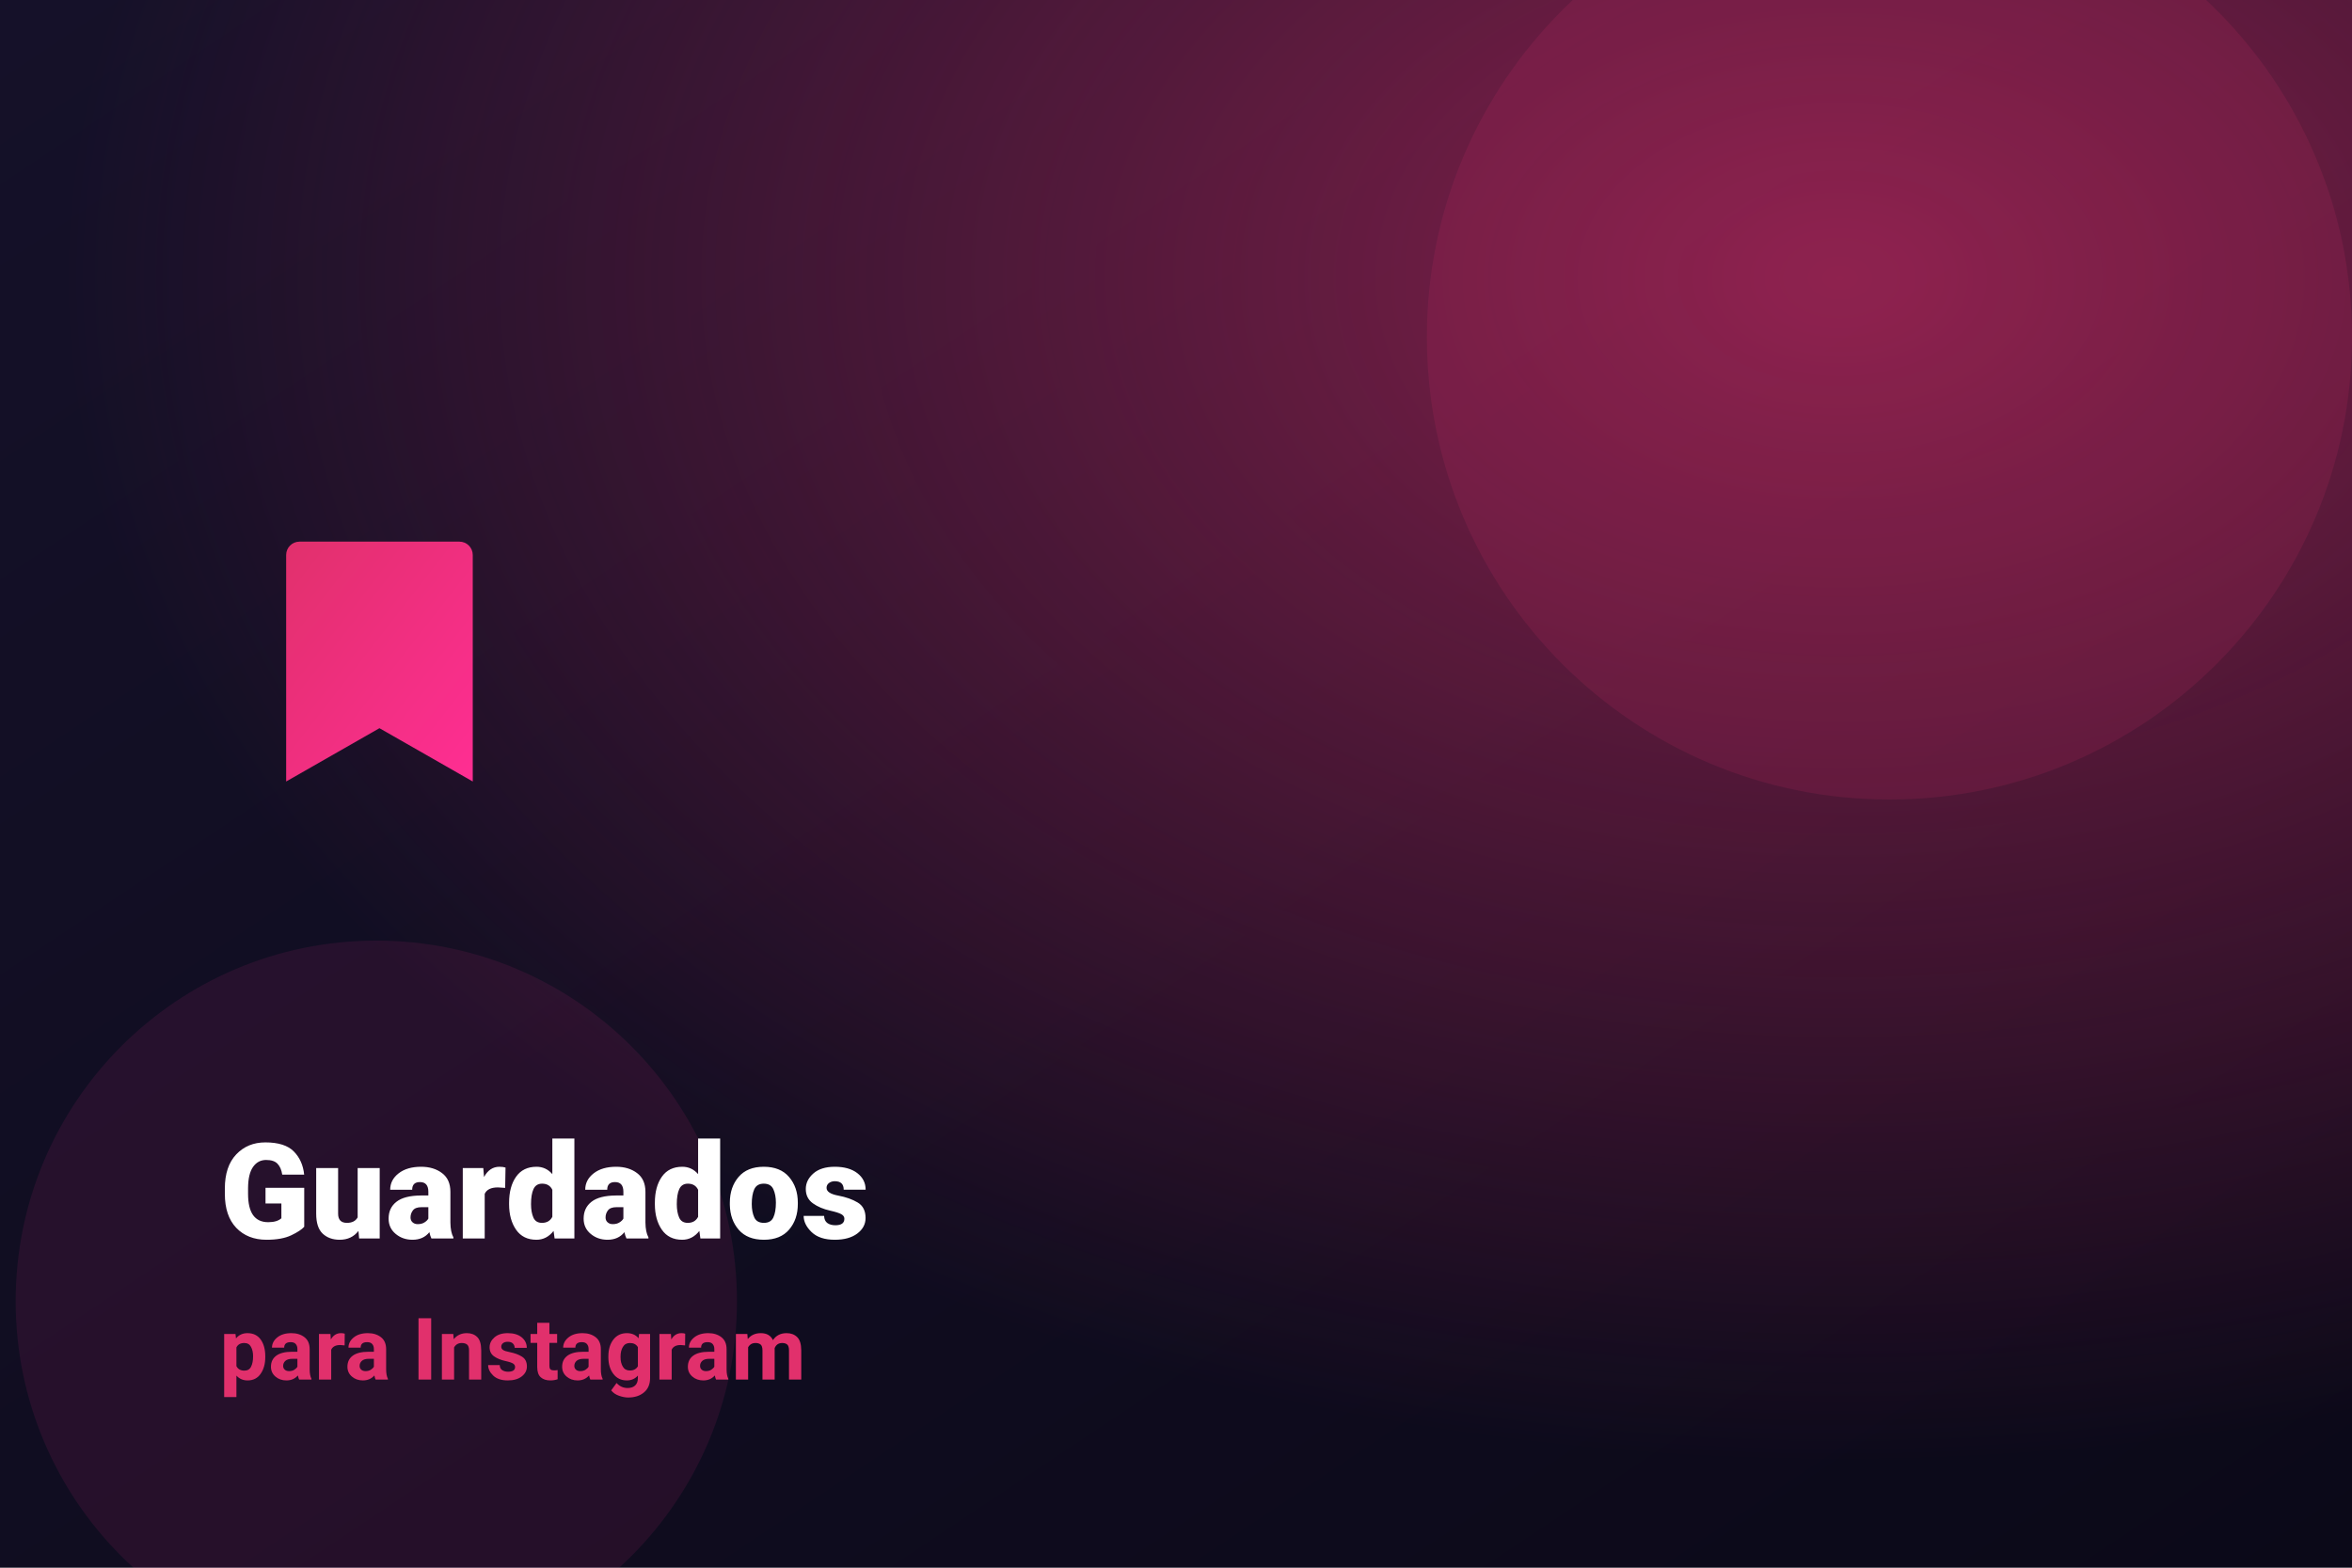
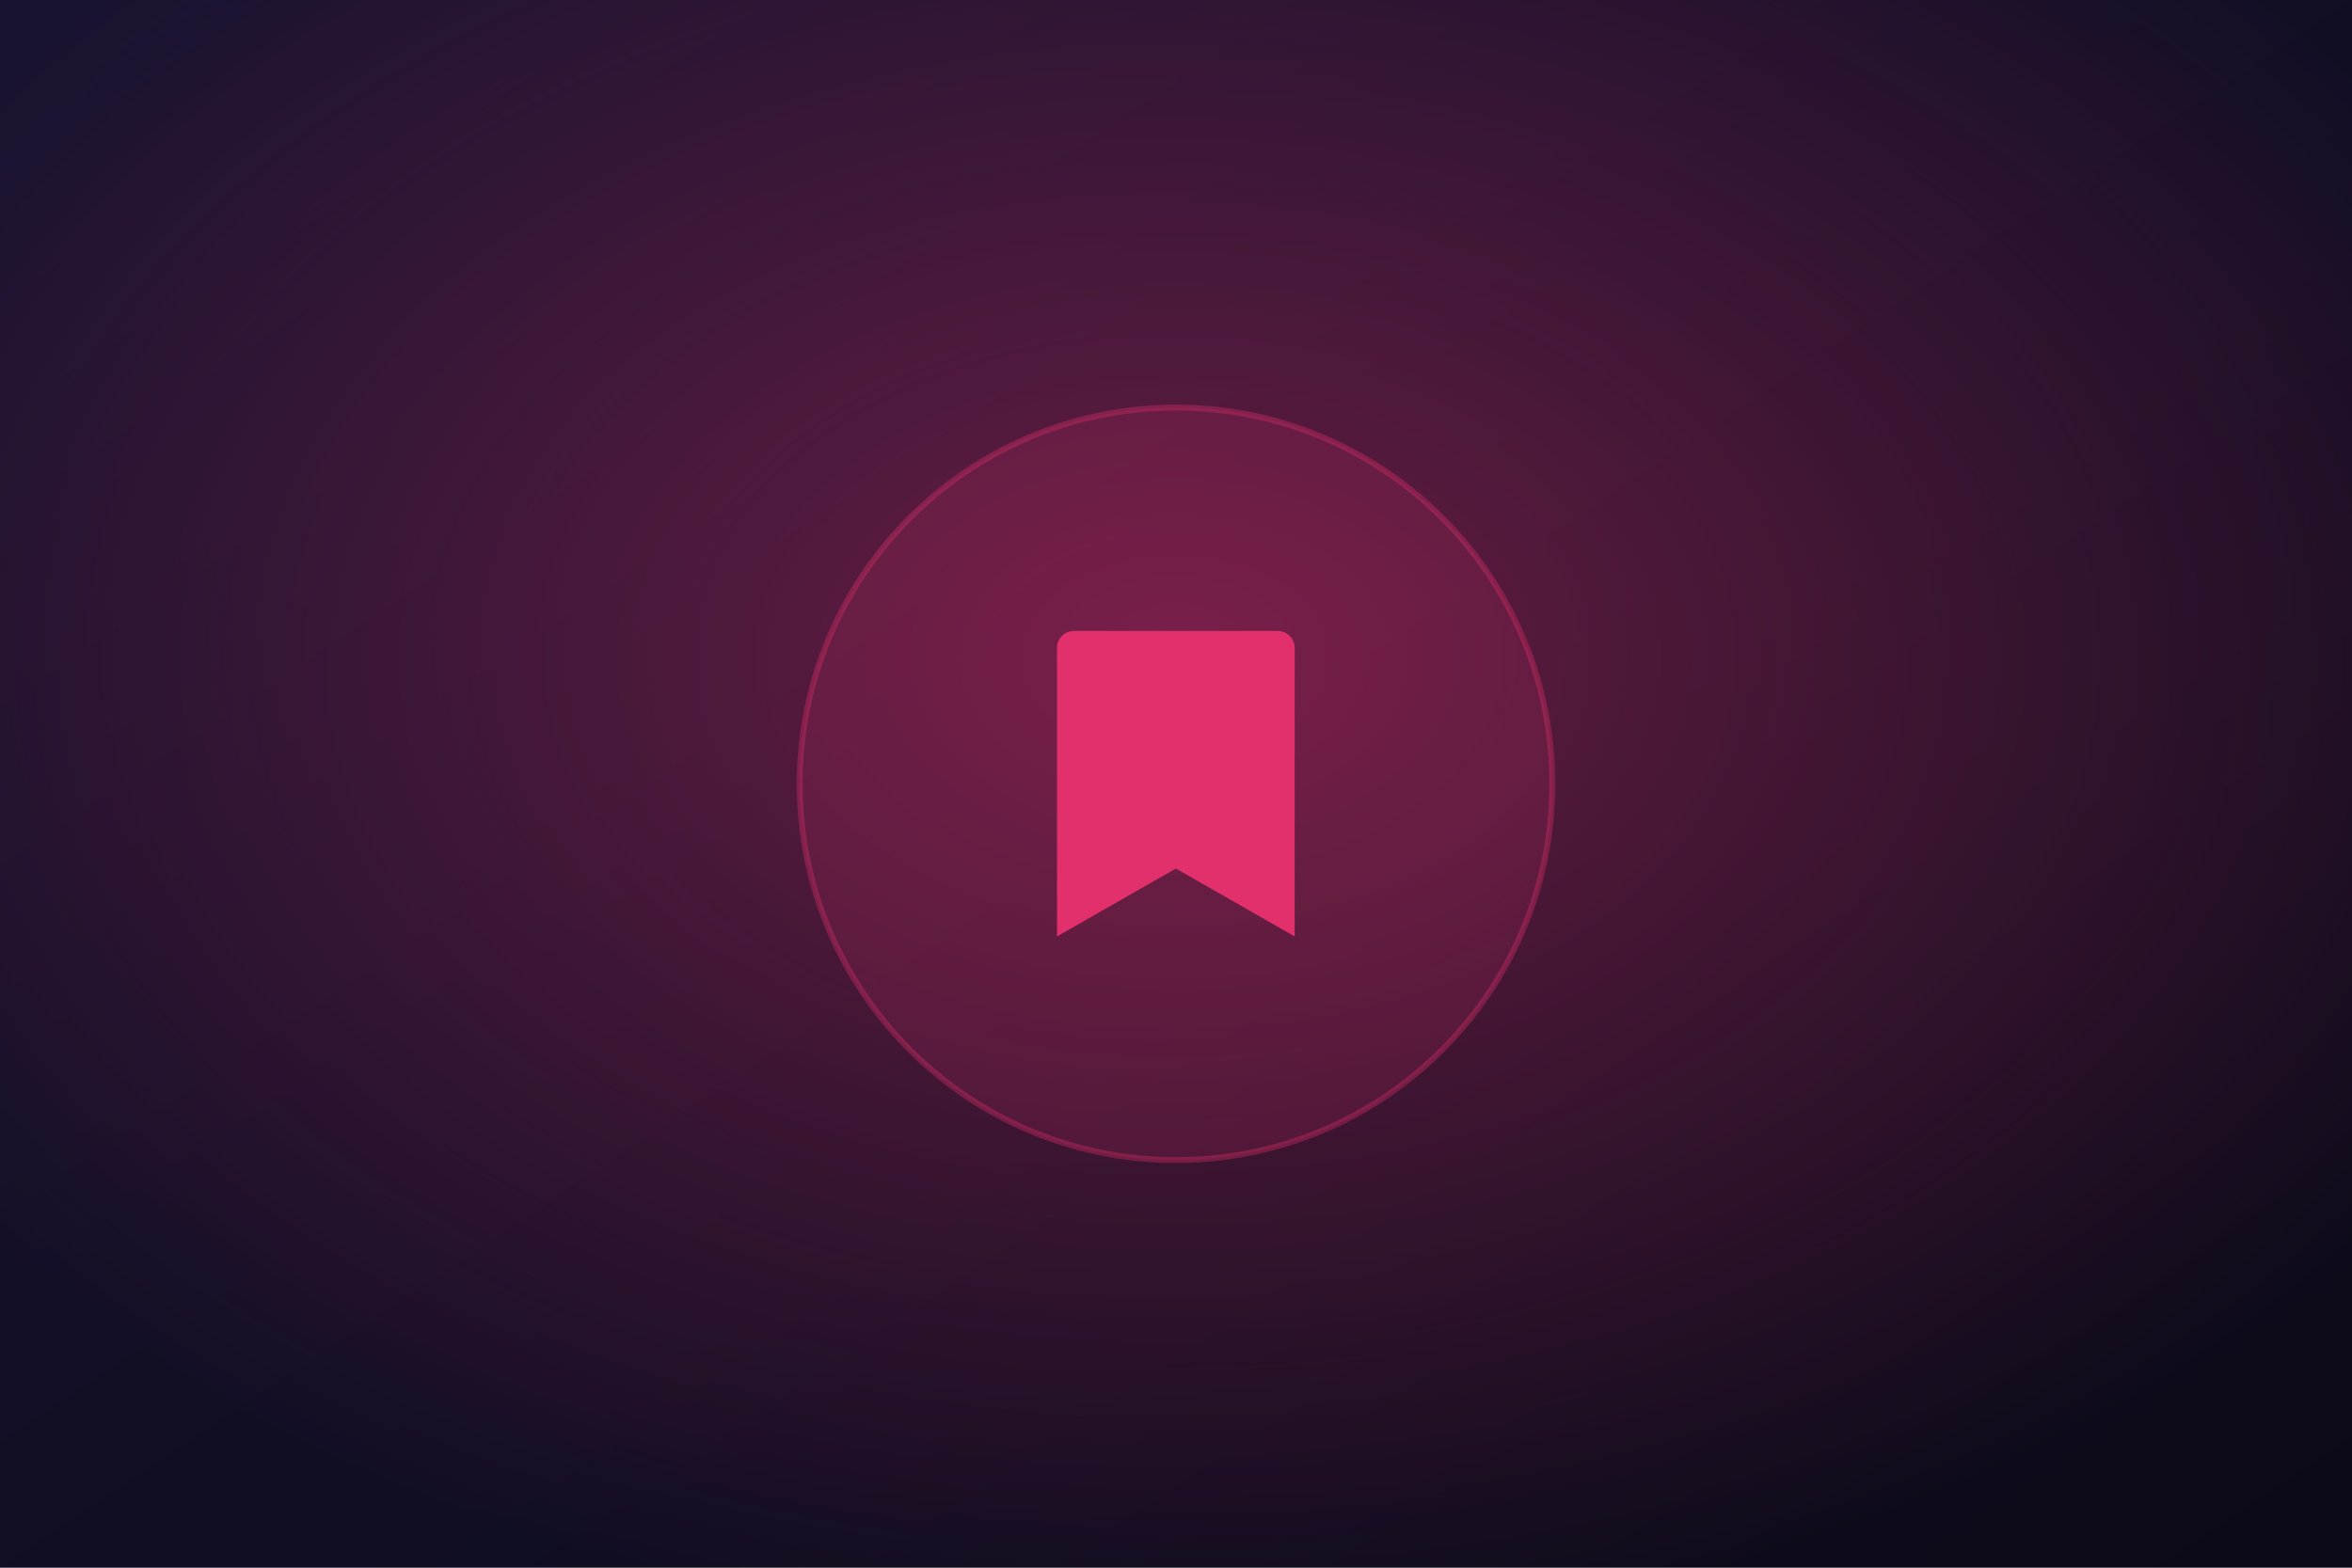
<svg xmlns="http://www.w3.org/2000/svg" viewBox="0 0 600 400" width="600" height="400" role="img" aria-label="Guardados para Instagram">
  <defs>
    <linearGradient id="bg-instagram-guardados" x1="0" y1="0" x2="1" y2="1">
-       <stop offset="0" stop-color="#151129" />
-       <stop offset="1" stop-color="#0b0918" />
+       <stop offset="0" stop-color="#171331" />
+       <stop offset="1" stop-color="#0c0a18" />
    </linearGradient>
-     <radialGradient id="halo-instagram-guardados" cx="0.78" cy="0.18" r="0.75">
-       <stop offset="0" stop-color="#E1306C" stop-opacity="0.55" />
+     <radialGradient id="halo-instagram-guardados" cx="0.5" cy="0.42" r="0.62">
+       <stop offset="0" stop-color="#E1306C" stop-opacity="0.42" />
      <stop offset="1" stop-color="#E1306C" stop-opacity="0" />
    </radialGradient>
-     <linearGradient id="ink-instagram-guardados" x1="0" y1="0" x2="1" y2="1">
-       <stop offset="0" stop-color="#E1306C" />
-       <stop offset="1" stop-color="#ff2e93" />
-     </linearGradient>
  </defs>
  <rect width="600" height="400" fill="url(#bg-instagram-guardados)" />
  <rect width="600" height="400" fill="url(#halo-instagram-guardados)" />
-   <circle cx="482" cy="86" r="118" fill="#E1306C" opacity="0.13" />
-   <circle cx="96" cy="332" r="92" fill="#ff2e93" opacity="0.09" />
-   <g transform="translate(56 128) scale(3.4)">
-     <path d="M6 3h12a1 1 0 0 1 1 1v17l-7-4-7 4V4a1 1 0 0 1 1-1Z" fill="url(#ink-instagram-guardados)" />
+   <g transform="translate(300 200)">
+     <circle r="96" fill="#E1306C" opacity="0.14" />
+     <circle r="96" fill="none" stroke="#E1306C" stroke-opacity="0.35" stroke-width="1.5" />
+     <g transform="translate(-52 -52) scale(4.33)">
+       <path d="M6 3h12a1 1 0 0 1 1 1v17l-7-4-7 4V4a1 1 0 0 1 1-1Z" fill="#E1306C" />
+     </g>
  </g>
-   <text x="56" y="316" font-family="system-ui,-apple-system,Segoe UI,Roboto,sans-serif" font-size="34" font-weight="800" fill="#ffffff">Guardados</text>
-   <text x="56" y="352" font-family="system-ui,-apple-system,Segoe UI,Roboto,sans-serif" font-size="22" font-weight="600" fill="#E1306C">para Instagram</text>
</svg>
